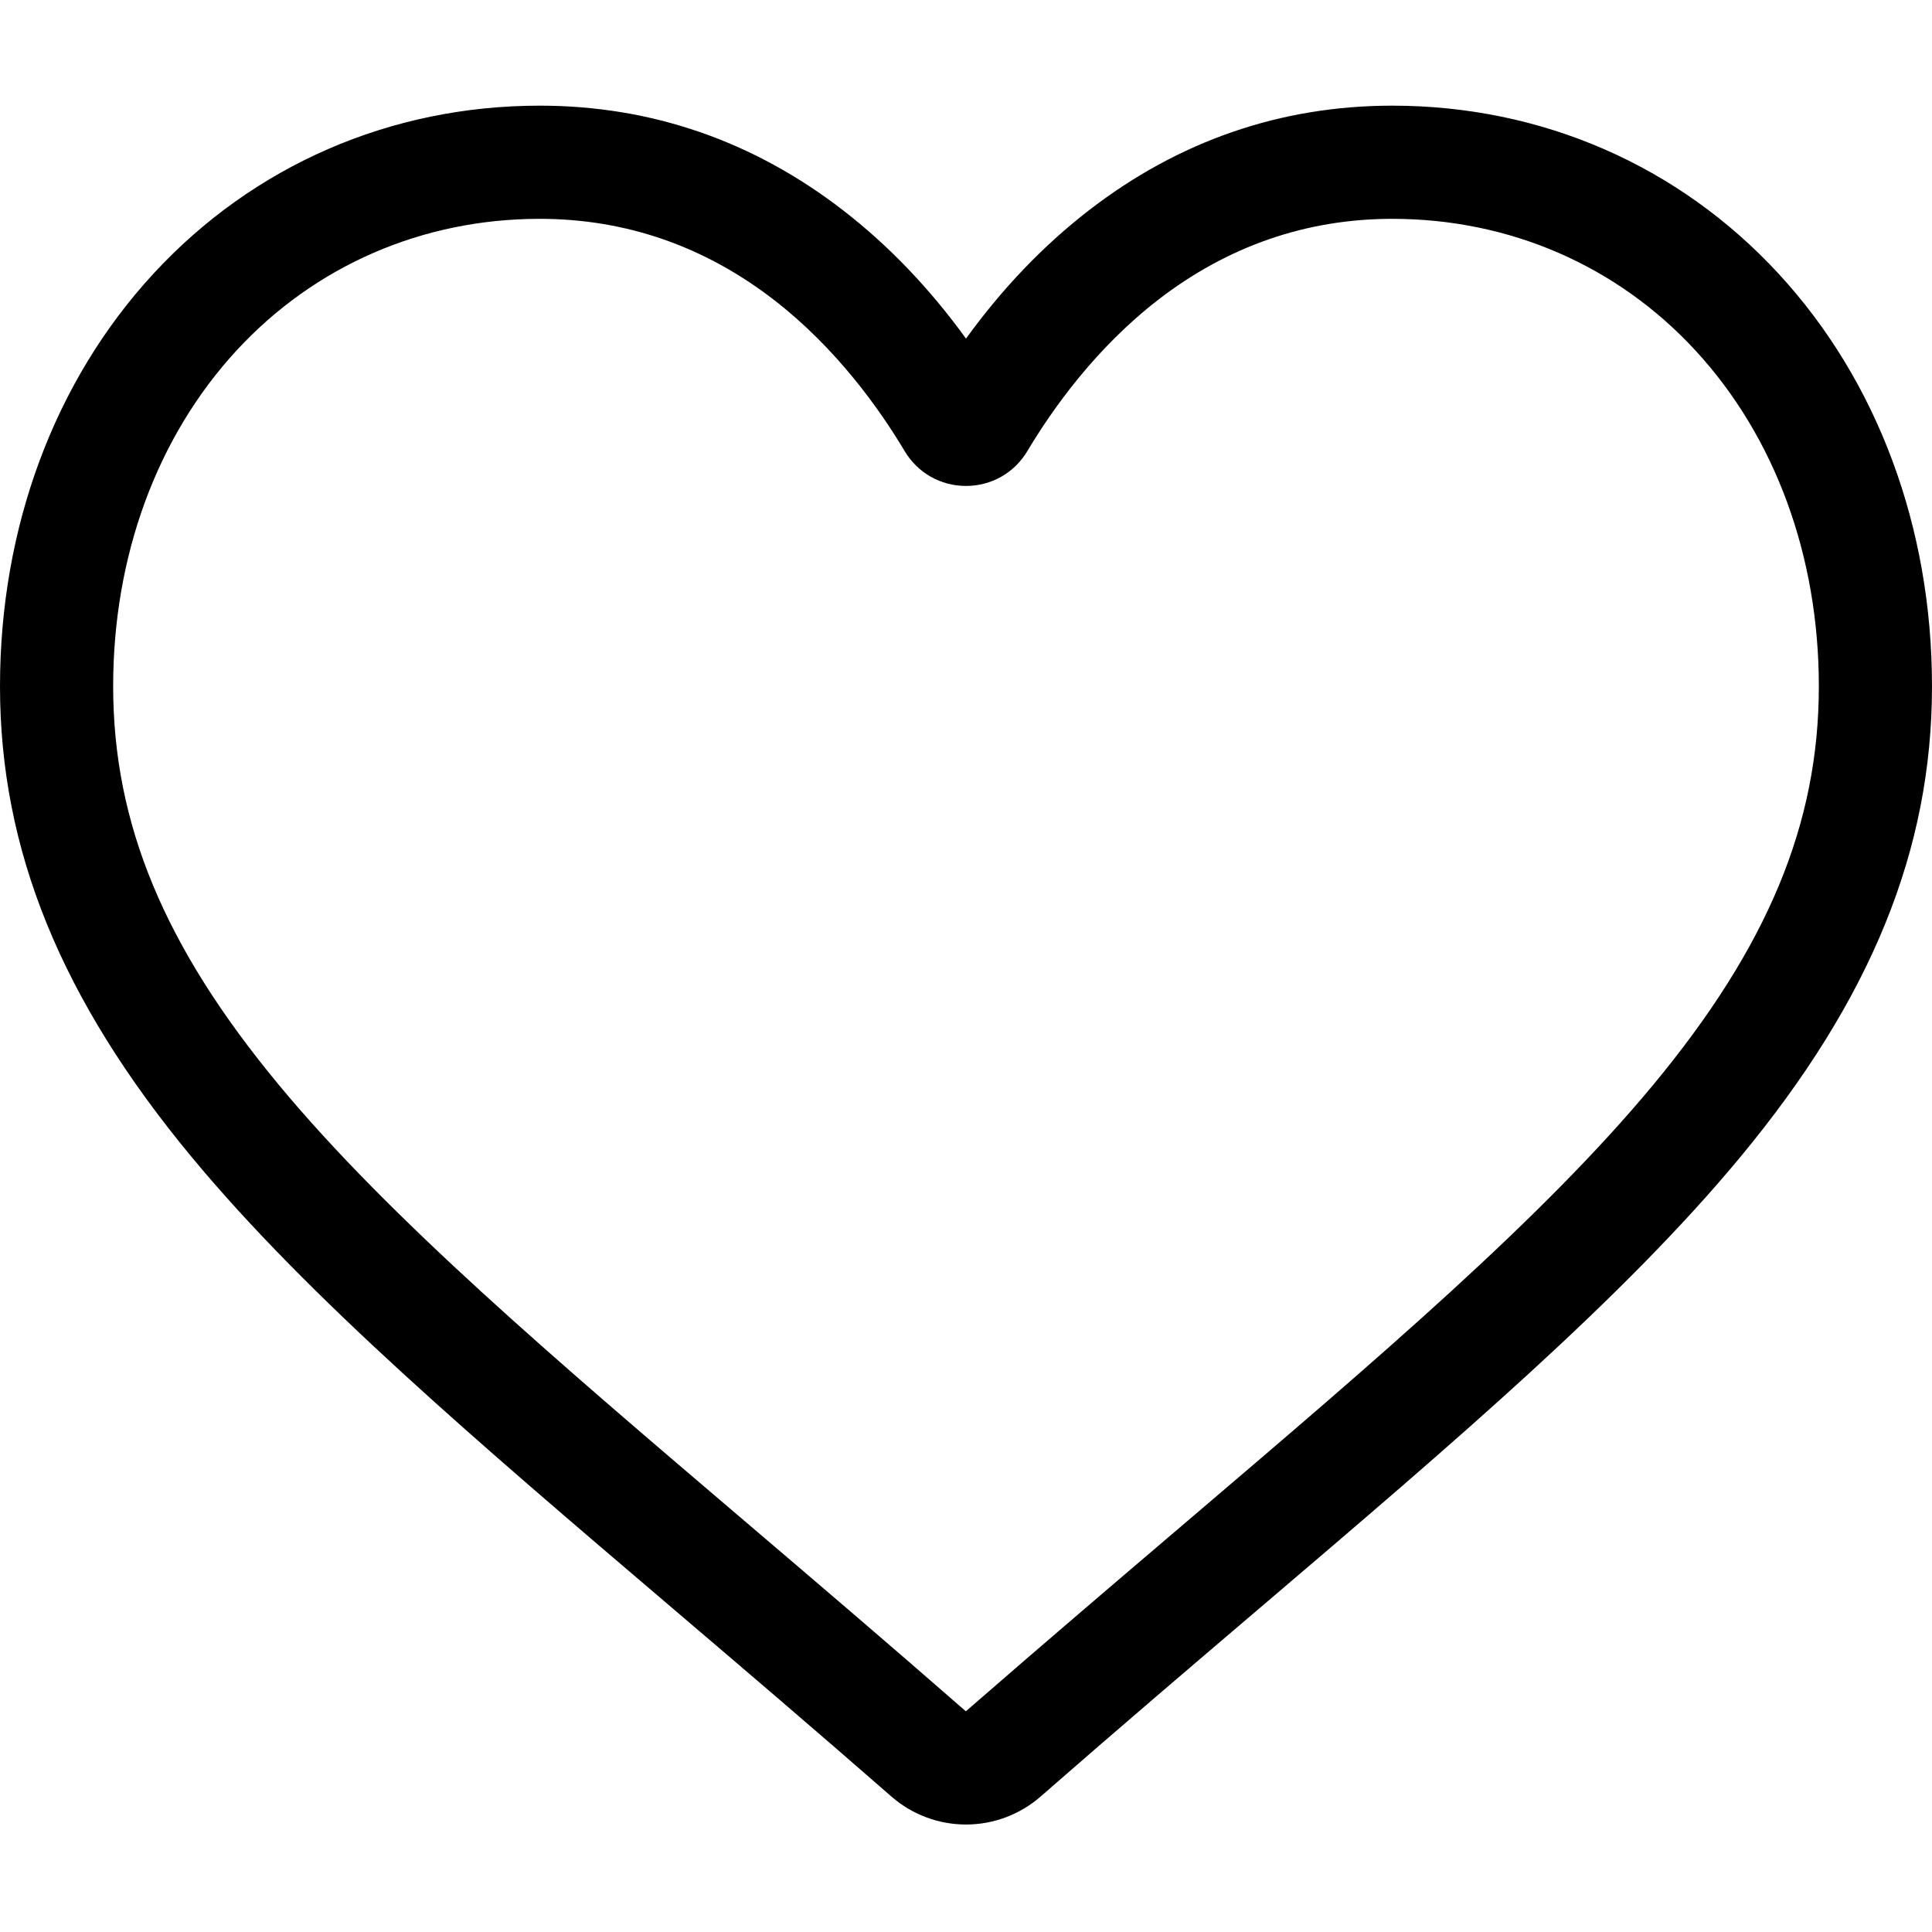
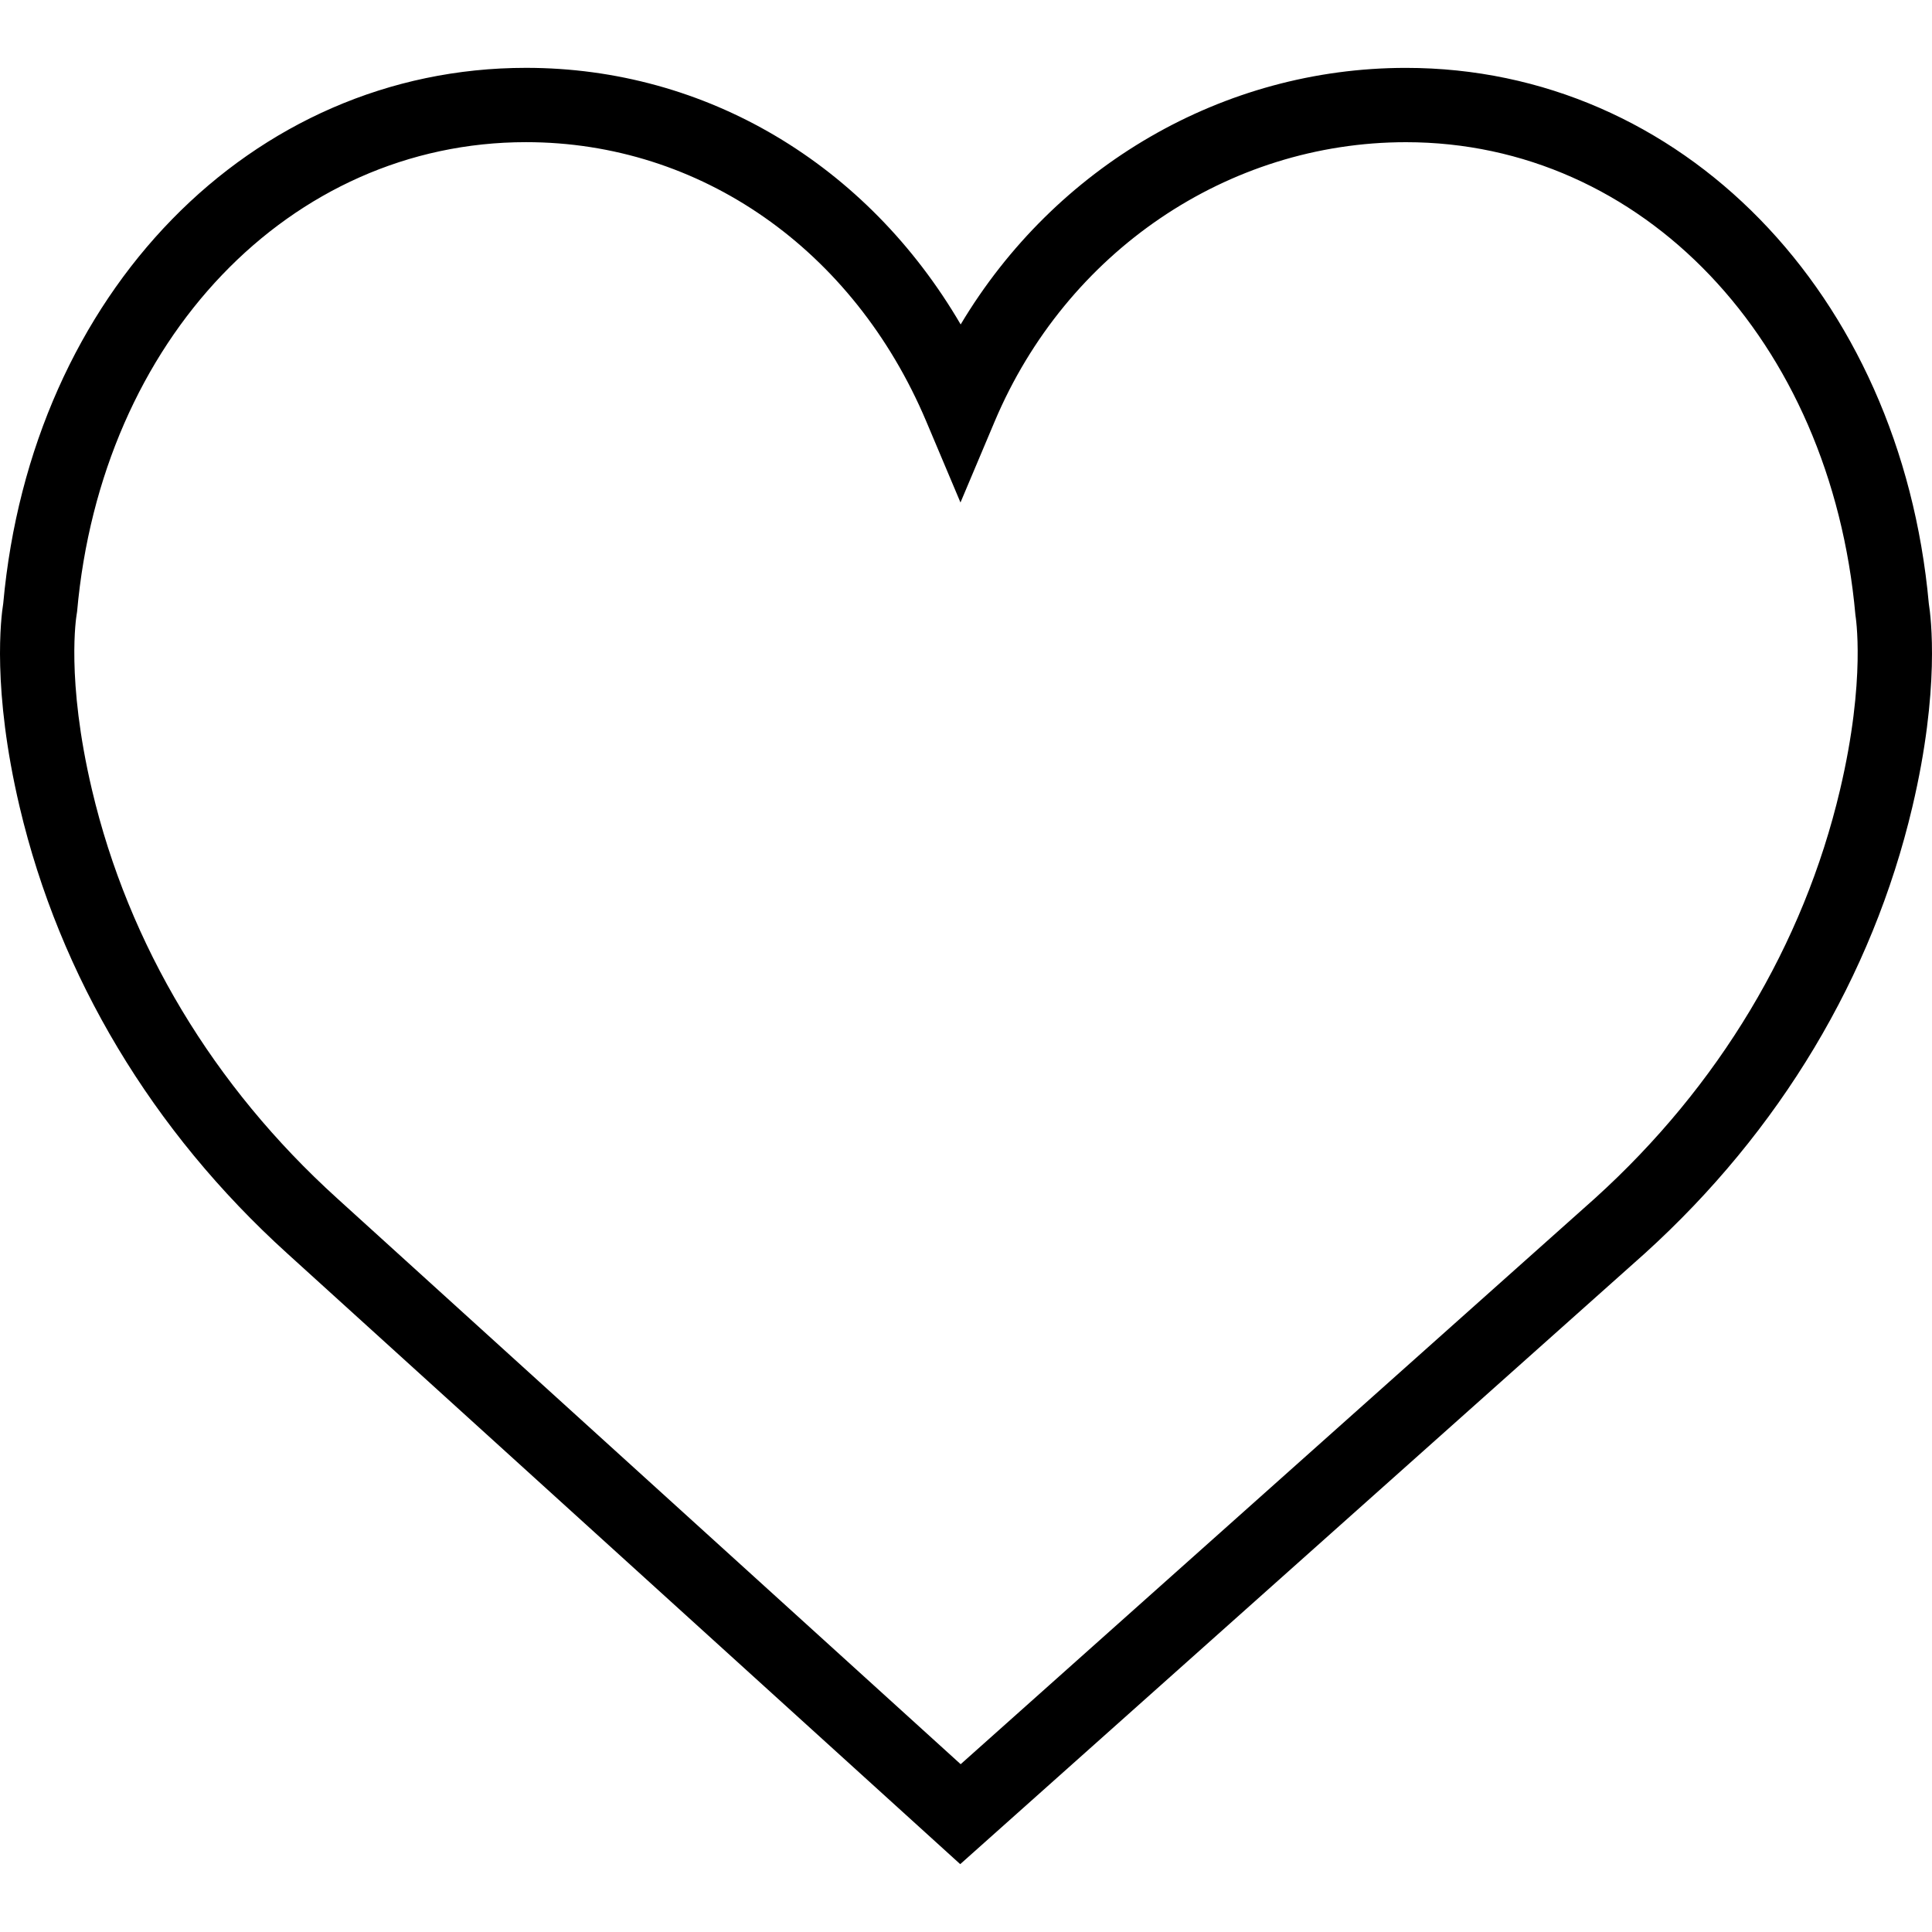
- <svg xmlns="http://www.w3.org/2000/svg" viewBox="0 -28 512.001 512">
-   <path d="m256 455.516c-7.289 0-14.316-2.641-19.793-7.438-20.684-18.086-40.625-35.082-58.219-50.074l-.09-.078c-51.582-43.957-96.125-81.918-127.117-119.312-34.645-41.805-50.781-81.441-50.781-124.742 0-42.07 14.426-80.883 40.617-109.293 26.504-28.746 62.871-44.578 102.414-44.578 29.555 0 56.621 9.344 80.445 27.77 12.023 9.301 22.922 20.684 32.523 33.961 9.605-13.277 20.5-24.66 32.527-33.961 23.824-18.426 50.891-27.77 80.445-27.77 39.539 0 75.91 15.832 102.414 44.578 26.191 28.41 40.613 67.223 40.613 109.293 0 43.301-16.133 82.938-50.777 124.738-30.992 37.398-75.531 75.355-127.105 119.309-17.625 15.016-37.598 32.039-58.328 50.168-5.473 4.789-12.504 7.43-19.789 7.43zm-112.969-425.523c-31.066 0-59.605 12.398-80.367 34.914-21.07 22.855-32.676 54.449-32.676 88.965 0 36.418 13.535 68.988 43.883 105.605 29.332 35.395 72.961 72.574 123.477 115.625l.094.078c17.66 15.051 37.68 32.113 58.516 50.332 20.961-18.254 41.012-35.344 58.707-50.418 50.512-43.051 94.137-80.223 123.469-115.617 30.344-36.617 43.879-69.188 43.879-105.605 0-34.516-11.605-66.109-32.676-88.965-20.758-22.516-49.301-34.914-80.363-34.914-22.758 0-43.652 7.234-62.102 21.5-16.441 12.719-27.895 28.797-34.609 40.047-3.453 5.785-9.531 9.238-16.262 9.238s-12.809-3.453-16.262-9.238c-6.711-11.25-18.164-27.328-34.609-40.047-18.449-14.266-39.344-21.5-62.098-21.5zm0 0" />
+ <svg xmlns="http://www.w3.org/2000/svg" version="1.1" id="Capa_1" x="0px" y="0px" viewBox="0 0 51.997 51.997" style="enable-background:new 0 0 51.997 51.997;" xml:space="preserve">
+   <g>
+     <path d="M51.911,16.242C51.152,7.888,45.239,1.827,37.839,1.827c-4.93,0-9.444,2.653-11.984,6.905   c-2.517-4.307-6.846-6.906-11.697-6.906c-7.399,0-13.313,6.061-14.071,14.415c-0.06,0.369-0.306,2.311,0.442,5.478   c1.078,4.568,3.568,8.723,7.199,12.013l18.115,16.439l18.426-16.438c3.631-3.291,6.121-7.445,7.199-12.014   C52.216,18.553,51.97,16.611,51.911,16.242z M49.521,21.261c-0.984,4.172-3.265,7.973-6.59,10.985L25.855,47.481L9.072,32.25   c-3.331-3.018-5.611-6.818-6.596-10.99c-0.708-2.997-0.417-4.69-0.416-4.701l0.015-0.101C2.725,9.139,7.806,3.826,14.158,3.826   c4.687,0,8.813,2.88,10.771,7.515l0.921,2.183l0.921-2.183c1.927-4.564,6.271-7.514,11.069-7.514   c6.351,0,11.433,5.313,12.096,12.727C49.938,16.57,50.229,18.264,49.521,21.261z" />
+   </g>
+   <g>
+ </g>
+   <g>
+ </g>
+   <g>
+ </g>
+   <g>
+ </g>
+   <g>
+ </g>
+   <g>
+ </g>
+   <g>
+ </g>
+   <g>
+ </g>
+   <g>
+ </g>
+   <g>
+ </g>
+   <g>
+ </g>
+   <g>
+ </g>
+   <g>
+ </g>
+   <g>
+ </g>
+   <g>
+ </g>
</svg>
